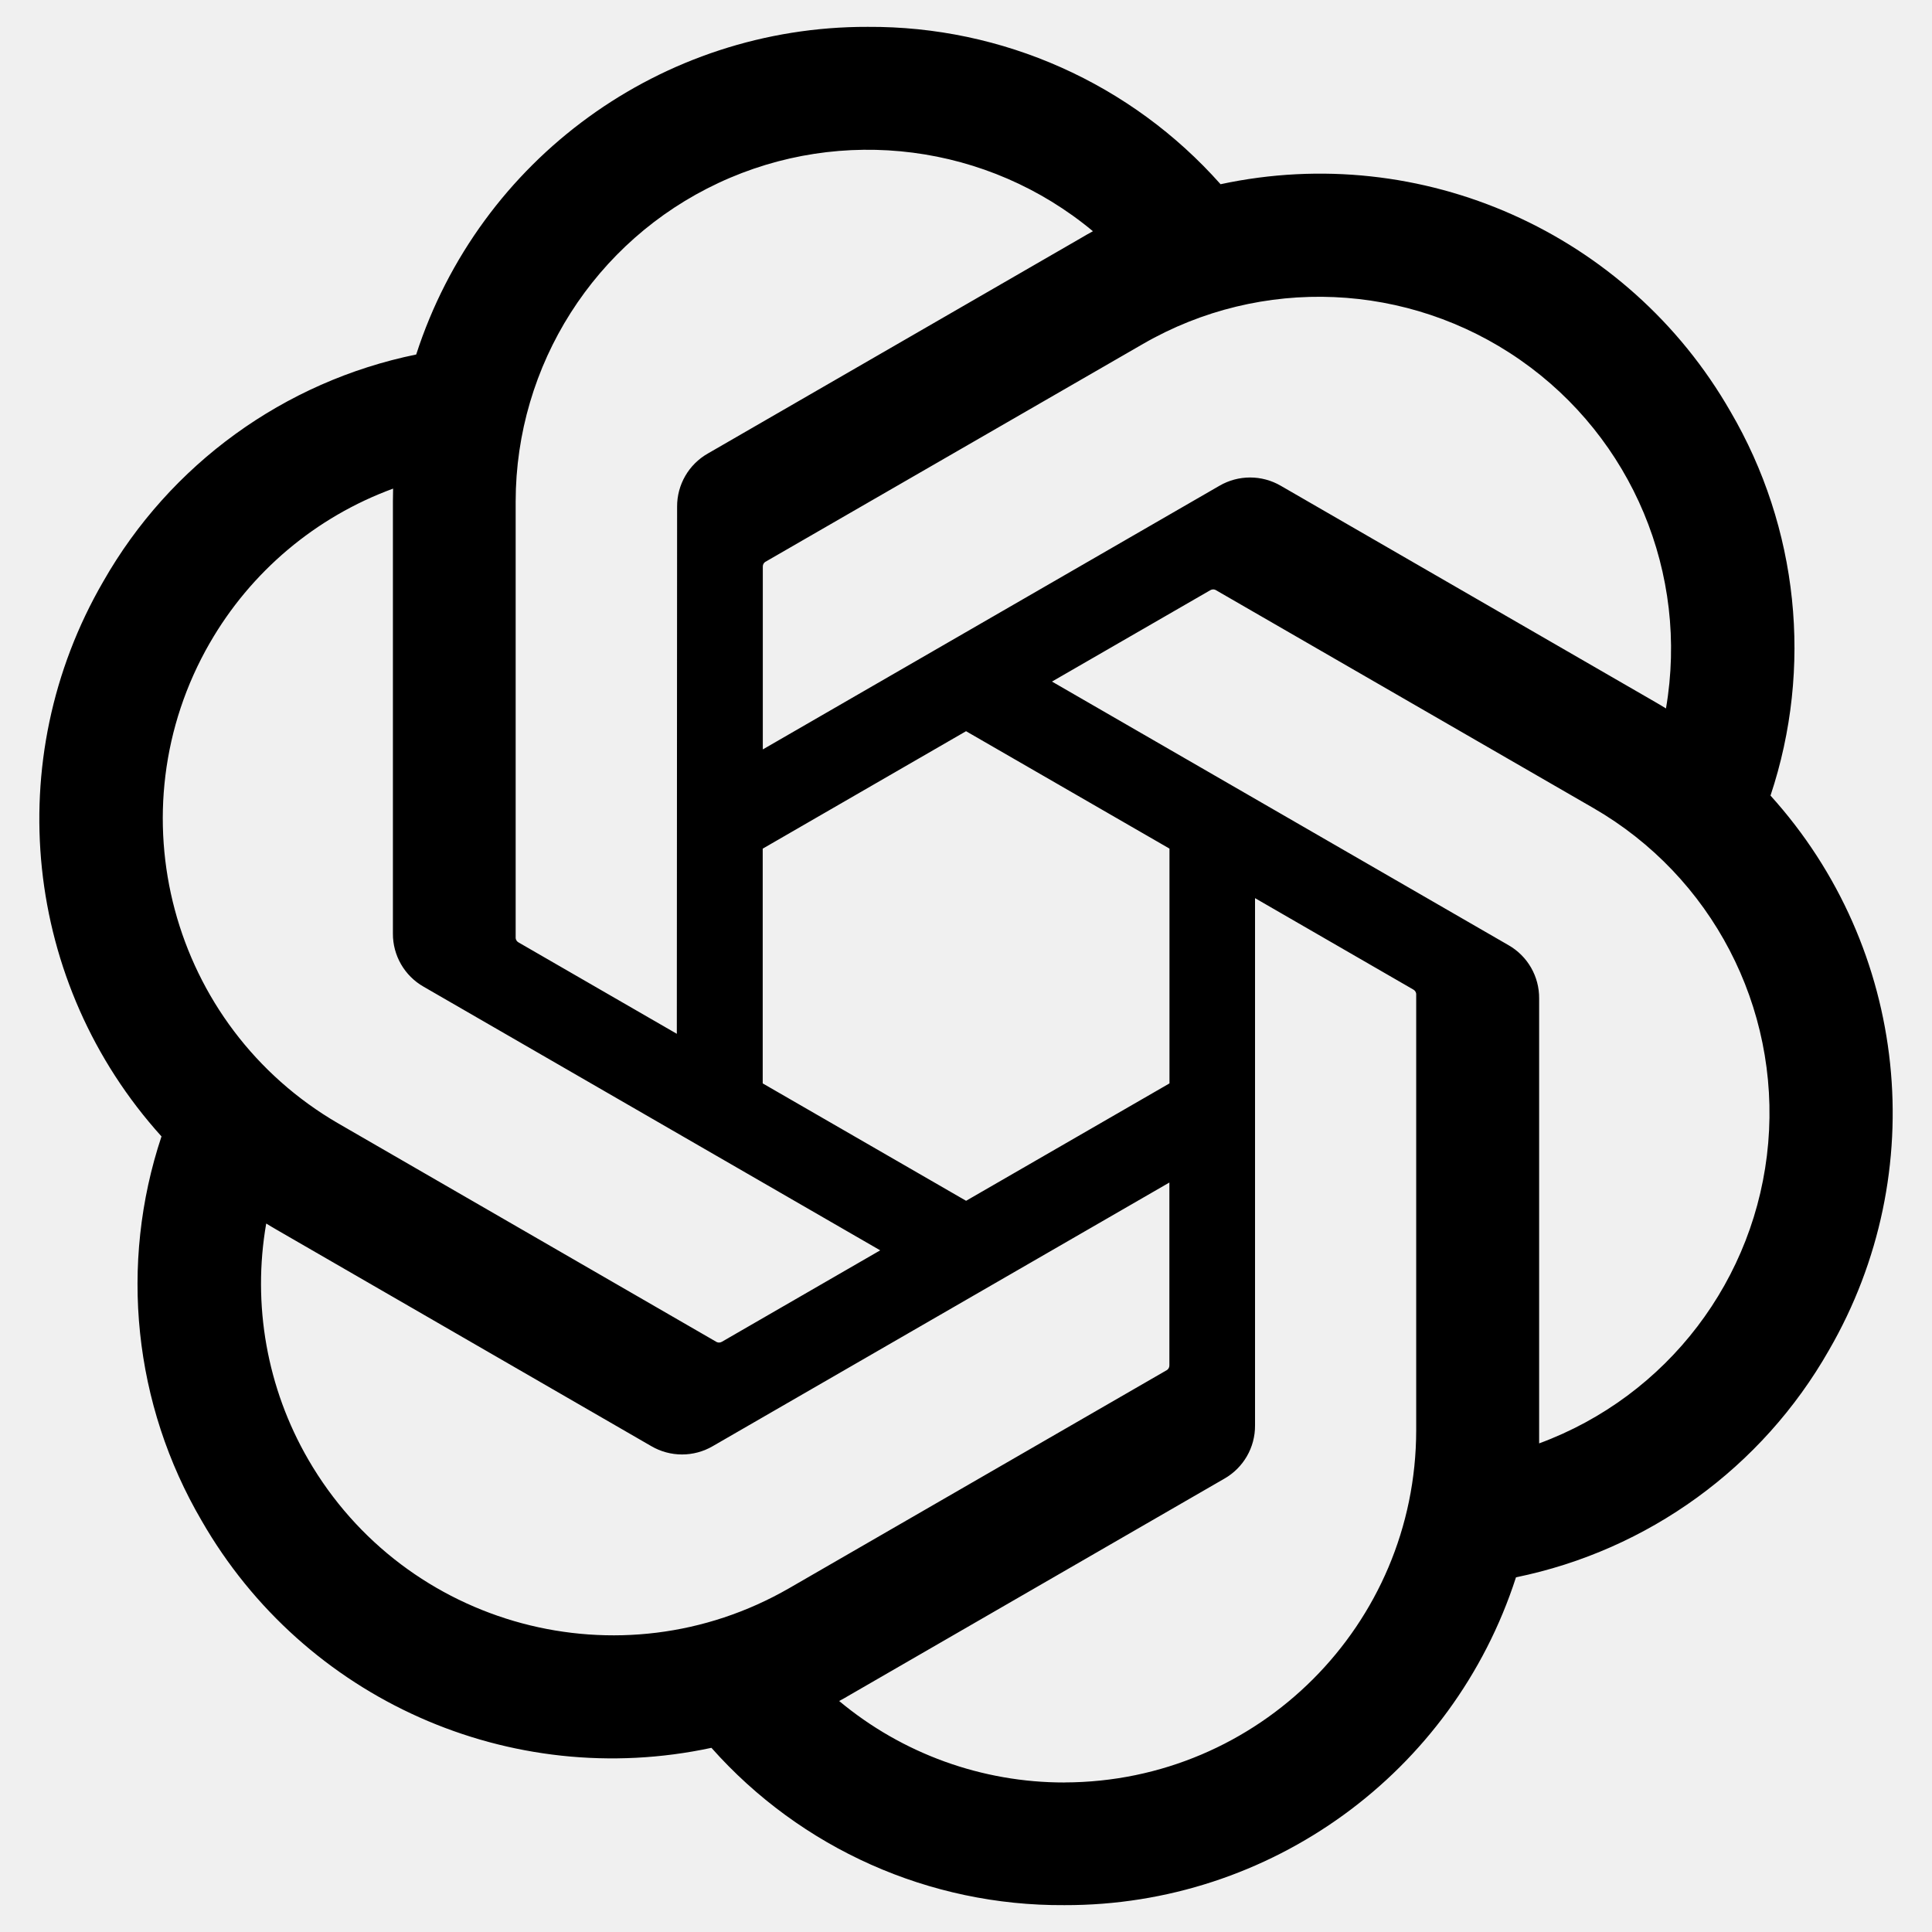
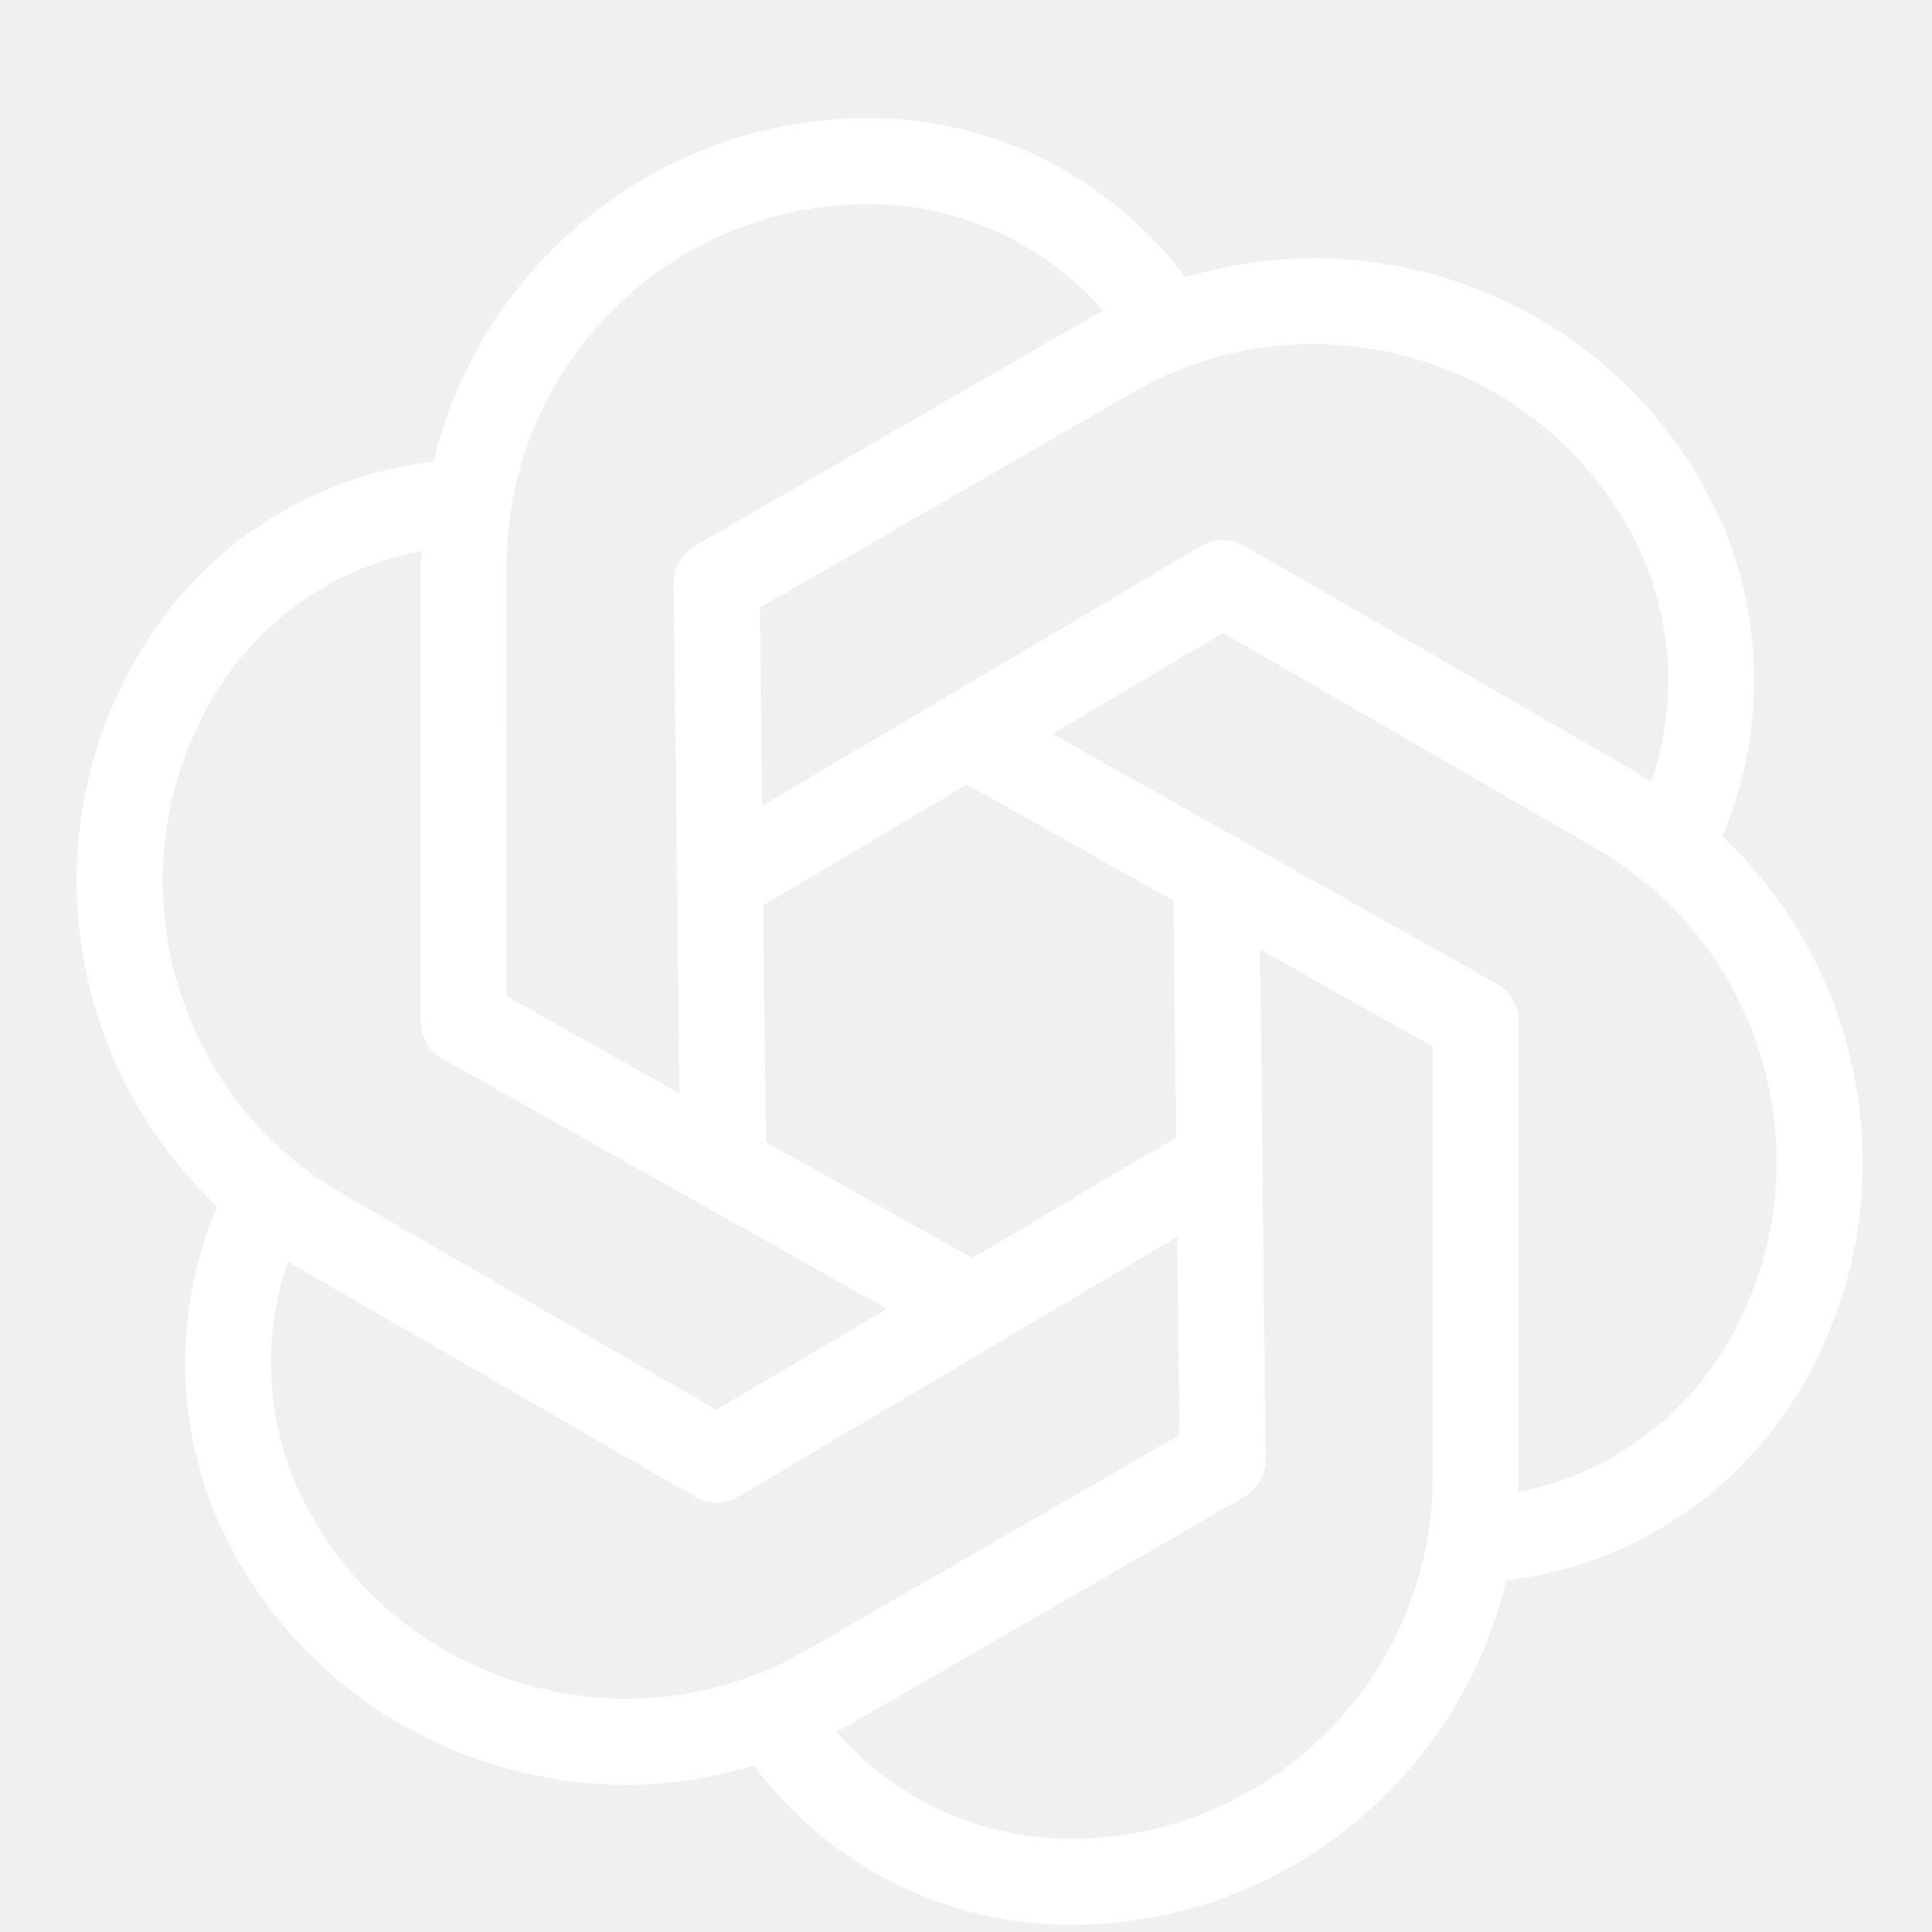
- <svg xmlns="http://www.w3.org/2000/svg" width="2500" height="2500" fill="none" stroke-width="1.5" class="h-6 w-6" viewBox="-0.171 0.482 41.142 40.034">
-   <text x="-9999" y="-9999">ChatGPT</text>
-   <path d="M37.532 16.87a9.963 9.963 0 0 0-.856-8.184 10.078 10.078 0 0 0-10.855-4.835A9.964 9.964 0 0 0 18.306.5a10.079 10.079 0 0 0-9.614 6.977 9.967 9.967 0 0 0-6.664 4.834 10.08 10.08 0 0 0 1.24 11.817 9.965 9.965 0 0 0 .856 8.185 10.079 10.079 0 0 0 10.855 4.835 9.965 9.965 0 0 0 7.516 3.35 10.078 10.078 0 0 0 9.617-6.981 9.967 9.967 0 0 0 6.663-4.834 10.079 10.079 0 0 0-1.243-11.813zM22.498 37.886a7.474 7.474 0 0 1-4.799-1.735c.061-.033.168-.091.237-.134l7.964-4.6a1.294 1.294 0 0 0 .655-1.134V19.054l3.366 1.944a.12.12 0 0 1 .066.092v9.299a7.505 7.505 0 0 1-7.49 7.496zM6.392 31.006a7.471 7.471 0 0 1-.894-5.023c.06.036.162.099.237.141l7.964 4.6a1.297 1.297 0 0 0 1.308 0l9.724-5.614v3.888a.12.12 0 0 1-.048.103l-8.051 4.649a7.504 7.504 0 0 1-10.24-2.744zM4.297 13.62A7.469 7.469 0 0 1 8.2 10.333c0 .068-.004.19-.004.274v9.201a1.294 1.294 0 0 0 .654 1.132l9.723 5.614-3.366 1.944a.12.12 0 0 1-.114.01L7.04 23.856a7.504 7.504 0 0 1-2.743-10.237zm27.658 6.437l-9.724-5.615 3.367-1.943a.121.121 0 0 1 .113-.01l8.052 4.648a7.498 7.498 0 0 1-1.158 13.528v-9.476a1.293 1.293 0 0 0-.65-1.132zm3.35-5.043c-.059-.037-.162-.099-.236-.141l-7.965-4.6a1.298 1.298 0 0 0-1.308 0l-9.723 5.614v-3.888a.12.12 0 0 1 .048-.103l8.05-4.645a7.497 7.497 0 0 1 11.135 7.763zm-21.063 6.929l-3.367-1.944a.12.12 0 0 1-.065-.092v-9.299a7.497 7.497 0 0 1 12.293-5.756 6.94 6.94 0 0 0-.236.134l-7.965 4.6a1.294 1.294 0 0 0-.654 1.132l-.006 11.225zm1.829-3.943l4.33-2.501 4.332 2.5v5l-4.331 2.5-4.331-2.5V18z" fill="currentColor" />
+ <svg xmlns="http://www.w3.org/2000/svg" id="katman_1" version="1.1" viewBox="0 0 2500 2500">
+   <defs>
+     <style>
+       .st0 {
+         fill: #fff;
+       }
+     </style>
+   </defs>
+   <path class="st0" d="M2390.35,1352.88c-28.14-105.2-84.5-197.75-161.73-270.65,63.12-148.31,53.59-318.62-27.1-458.45-77.4-134.03-202.34-229.96-351.87-269.96-105.28-28.14-213.68-25.71-315.5,4.94-97.06-129.01-248.06-205.98-410.31-205.98-273.08,0-502.09,190.13-563.04,444.77-.52.09-1.04-.17-1.65-.09-161.56,20-300.78,112.38-382.08,253.16-77.4,134.03-97.92,290.22-57.92,439.75,28.23,105.28,84.59,197.93,161.91,270.83-63.12,148.4-54.03,318.01,26.93,458.28,77.4,134.03,202.34,229.96,351.87,270.05,49.87,13.33,100.61,20,150.91,20,55.85,0,111.08-9,164.59-25.02,96.97,129.27,247.45,206.15,410.4,206.15,273.34,0,502.52-190.48,563.3-445.46,160.26-19.48,302.26-111.69,383.56-252.39,77.32-134.2,97.84-290.39,57.75-439.92ZM1820.81,461.26c120.87,32.29,221.74,109.87,284.25,218.1,58.36,101.13,69.18,222.6,31.69,332.13-5.54-3.46-10.74-7.27-16.36-10.56l-510.31-294.64c-17.4-9.96-38.88-9.87-56.19.35l-567.63,336.2-2.86-256.45,482.17-278.36c108.23-62.51,234.46-78.96,355.24-46.75ZM1518.39,1165.51l3.46,306.33-263.64,156.11-267.1-150.22-3.46-306.33,263.64-156.11,267.1,150.22ZM655.6,732.26c0-258.19,210.05-468.23,468.23-468.23,117.4,0,227.8,51,303.82,138.44-5.8,3.12-11.95,5.71-17.66,9.09l-510.4,294.64c-17.4,10.04-28.05,28.75-27.79,48.83l7.36,659.67-223.47-125.72-.09-556.72ZM226.59,1261.53c-32.29-120.78-15.67-247.02,46.84-355.24,58.96-102.17,157.15-171.09,271.87-193.34-.26,6.49-1.04,12.81-1.04,19.39v589.27c0,20.09,10.82,38.62,28.4,48.57l574.9,323.38-220.61,130.65-482.09-278.45c-108.4-62.43-185.89-163.38-218.27-284.25ZM688.67,2181.98c-120.87-32.38-221.74-109.87-284.25-218.1-58.62-101.56-69.53-222.69-31.86-332.3,5.63,3.55,10.91,7.45,16.62,10.74l510.31,294.64c8.57,4.94,18.18,7.45,27.79,7.45s19.65-2.6,28.4-7.79l567.63-336.2,2.86,256.45-482.17,278.36c-108.23,62.51-234.46,79.14-355.33,46.75ZM1853.89,1910.98c0,258.19-210.05,468.23-468.23,468.23-117.92,0-227.88-51.17-303.82-138.79,5.8-3.12,12.03-5.45,17.84-8.83l510.4-294.64c17.4-10.04,28.05-28.75,27.79-48.83l-7.45-659.58,223.47,125.72s0,556.72,0,556.72ZM2236.06,1736.95c-58.79,101.82-158.1,171.78-271.87,193.86.26-6.67,1.04-13.16,1.04-19.83v-589.36c0-20.09-10.82-38.62-28.4-48.57l-574.9-323.38,220.61-130.65,482.09,278.45c108.31,62.51,185.8,163.47,218.19,284.25,32.38,120.78,15.76,247.02-46.75,355.24Z" />
</svg>
